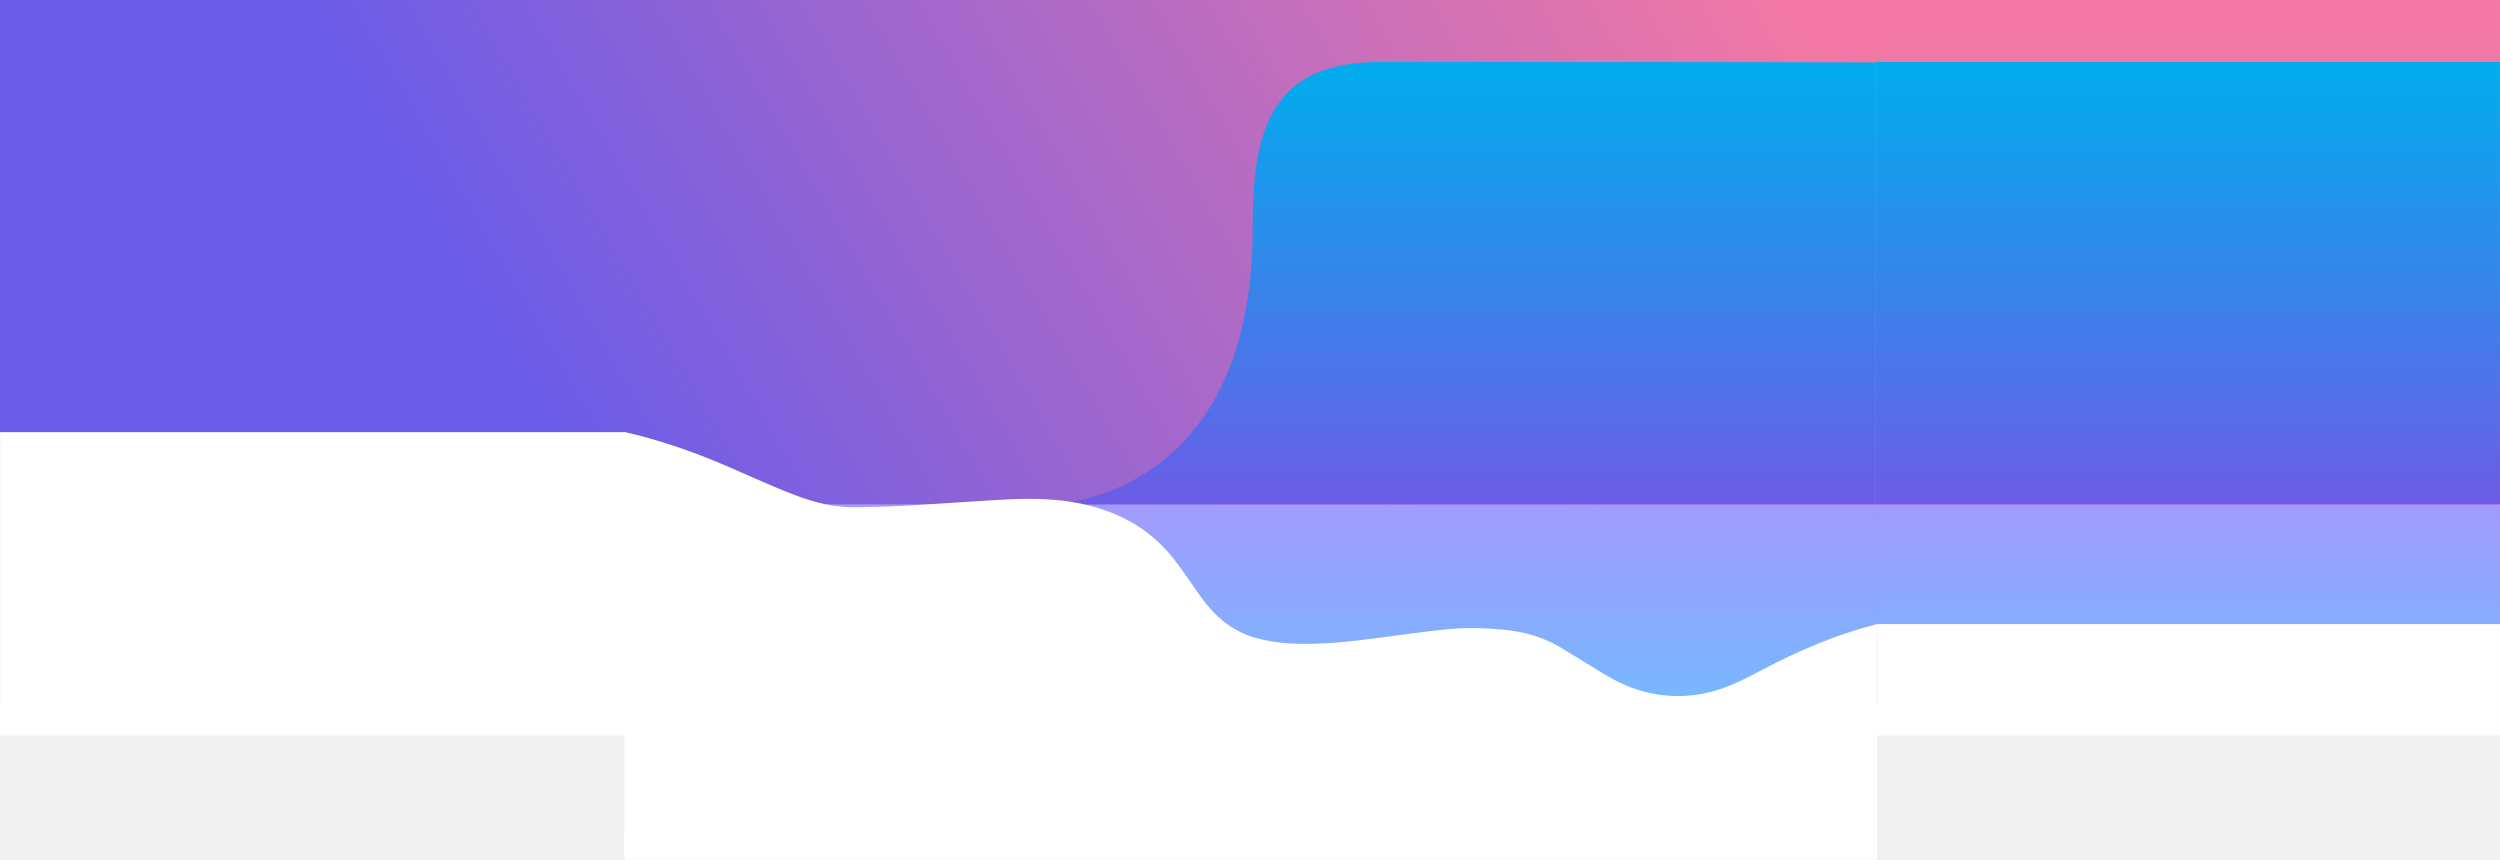
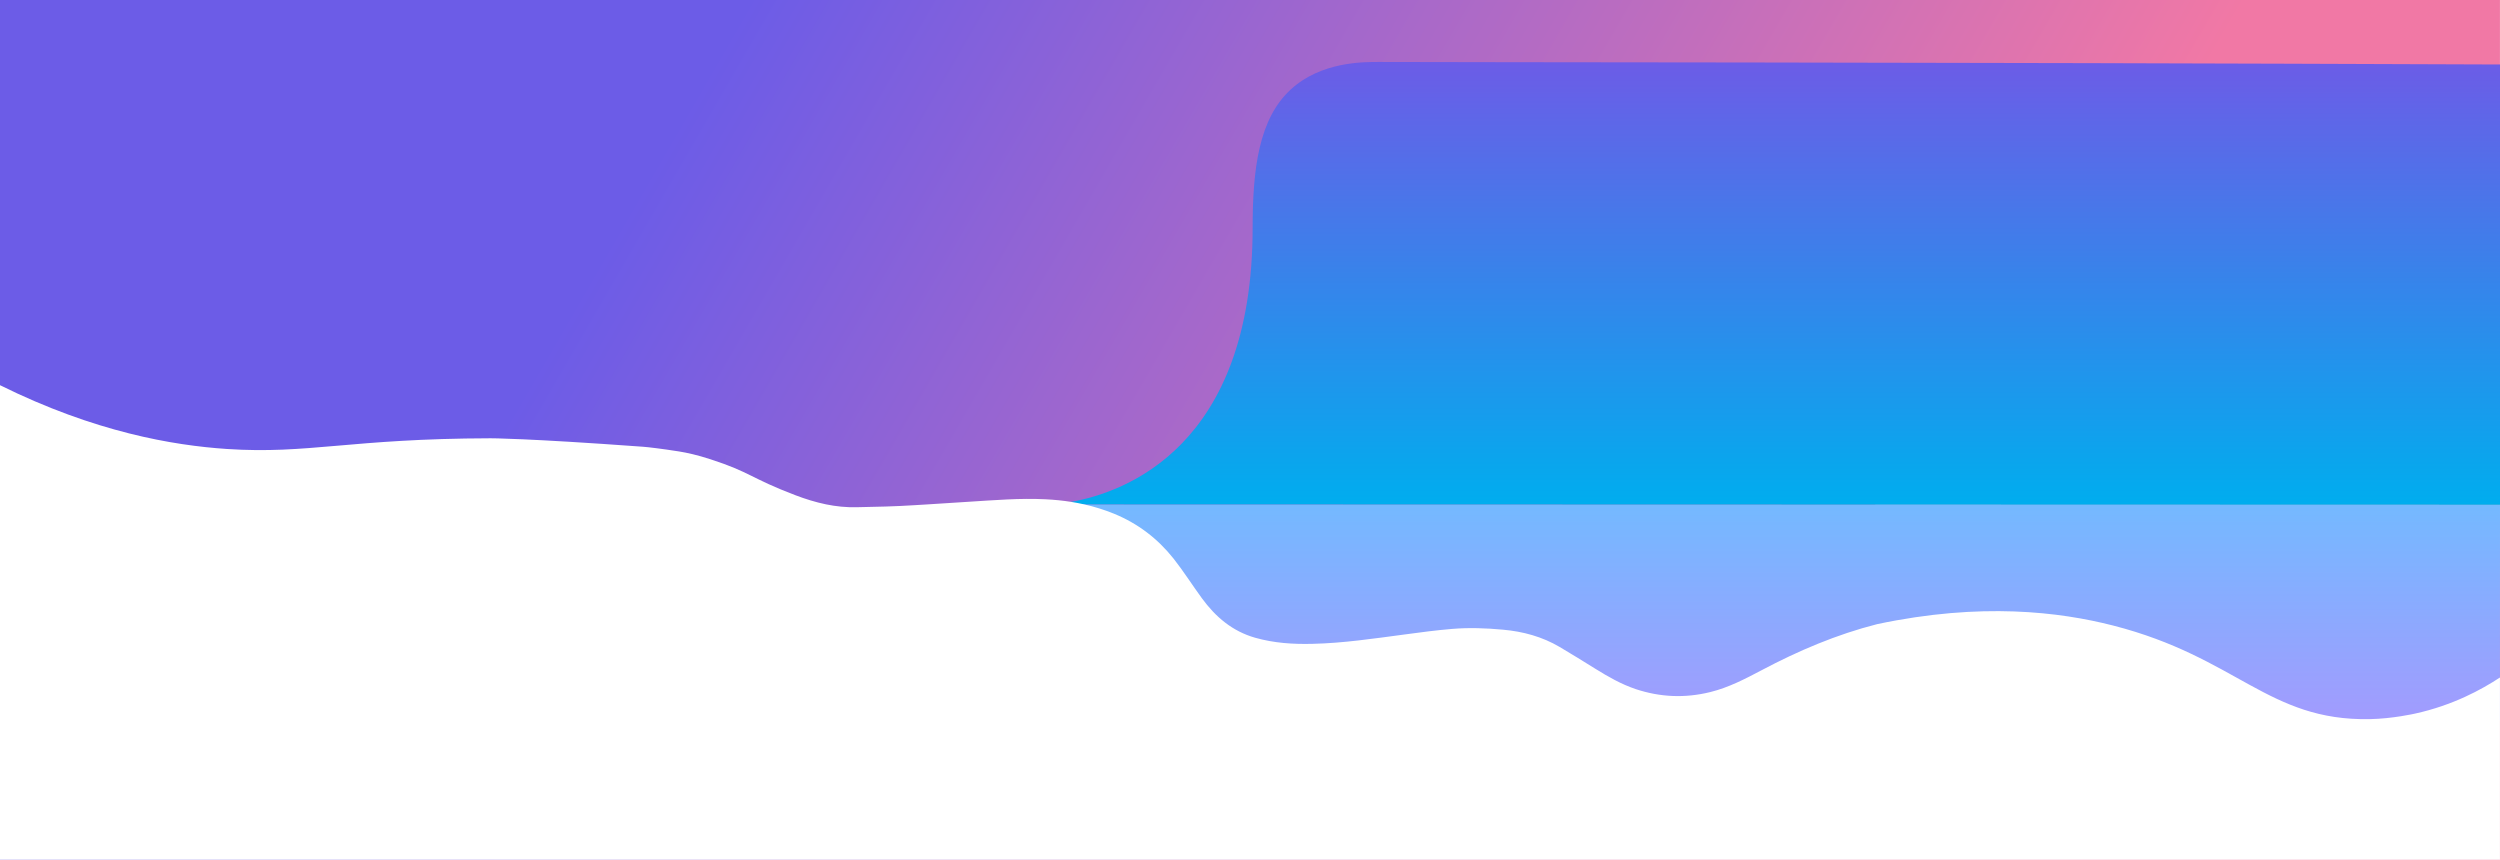
- <svg xmlns="http://www.w3.org/2000/svg" xmlns:xlink="http://www.w3.org/1999/xlink" viewBox="0 0 5120 1760.7">
-   <defs>
-     <style>.cls-1{fill:url(#linear-gradient);}.cls-2{fill:url(#linear-gradient-2);}.cls-3{fill:#fff;}.cls-4{fill:url(#linear-gradient-3);}.cls-5{fill:url(#linear-gradient-4);}.cls-6{fill:url(#linear-gradient-5);}</style>
-     <linearGradient id="linear-gradient" x1="328.23" y1="2008.51" x2="4791.77" y2="-568.51" gradientUnits="userSpaceOnUse">
-       <stop offset="0.25" stop-color="#6c5ce7" />
-       <stop offset="0.75" stop-color="#f178a5" />
-     </linearGradient>
-     <linearGradient id="linear-gradient-2" x1="4480.72" y1="1032.9" x2="4480.72" y2="1440" gradientUnits="userSpaceOnUse">
-       <stop offset="0" stop-color="#a29bfe" />
-       <stop offset="1" stop-color="#74b9ff" />
-     </linearGradient>
-     <linearGradient id="linear-gradient-3" x1="2561.51" y1="1032.9" x2="2561.51" y2="1458.95" xlink:href="#linear-gradient-2" />
-     <linearGradient id="linear-gradient-4" x1="2999.24" y1="126.94" x2="2999.24" y2="1032.9" gradientUnits="userSpaceOnUse">
-       <stop offset="0" stop-color="#00adee" />
-       <stop offset="1" stop-color="#6c5ce7" />
-     </linearGradient>
-     <linearGradient id="linear-gradient-5" x1="4480.36" y1="126.94" x2="4480.36" y2="1032.9" xlink:href="#linear-gradient-4" />
-   </defs>
-   <g id="Layer_2" data-name="Layer 2">
-     <g id="Layer_3" data-name="Layer 3">
-       <g id="Layer_2-2" data-name="Layer 2">
-         <rect class="cls-1" width="5120" height="1440" />
-         <rect class="cls-2" x="3841.51" y="1032.9" width="1278.41" height="407.1" />
-         <rect class="cls-3" x="0.08" y="885.04" width="1280" height="621.24" />
-         <rect class="cls-3" x="3844.41" y="1278.11" width="1275.51" height="228.16" />
-       </g>
-       <polyline id="reflection" class="cls-4" points="1281.51 1032.9 3841.51 1032.9 3841.51 1458.95 1281.51 1458.95" />
-       <path id="blue" class="cls-5" d="M2147.28,1032.9s418.16,0,418.16-566.7c0-192,32.23-339.26,260-339.26,1201.43,0,1015.33,1.23,1015.33,1.23V1032.9" />
-       <path class="cls-3" d="M3844.41,1278.11c-83.23,21.17-161.5,54.53-237.2,94.63-33.68,17.8-67.52,35.44-104.89,44.59q-77.24,19-152.53-6.1c-29.67-9.94-56.61-25.34-83.07-41.86-24.06-15.08-48.28-30-72.66-44.43-35.76-21.17-74.9-31.75-116-35.44-34.64-3.21-69.28-4.49-104.08-1.6-32.56,2.72-65,7-97.36,11.38-62.87,8.34-125.58,17.81-188.93,19.25-39.61,1-78.91-1.6-117.24-12.51-46.51-13.15-81.15-42.5-109.22-81-19.56-26.79-37.37-55-57.9-81-32.71-41.22-73.13-71.85-121.73-91.9-45.22-18.6-92.22-27.26-140.81-29.67-52.45-2.56-104.57,1.93-156.86,5.13q-55.34,3.62-110.82,7.06c-39.62,2.57-79.39,3.37-119,4.17-43.78,1-85.16-9.3-125.58-24.7-58.86-22.29-115.47-50.2-173.85-73.61-56.62-22.78-114.19-41.54-173.37-55.34a8.09,8.09,0,0,0-2.73-.16c0,231,0,638.33-.16,869.28,0,4.81.64,6.41,6.09,6.41q1277-.24,2553.94,0c5.29,0,6.1-1.28,6.1-6.25C3844.41,1654.37,3844.41,1378,3844.41,1278.11Z" />
-       <rect class="cls-6" x="3840.79" y="126.94" width="1279.13" height="905.96" />
-     </g>
-   </g>
+ <svg xmlns="http://www.w3.org/2000/svg" version="1.1" id="Layer_1" x="0px" y="0px" viewBox="0 0 5120 1760.7" style="enable-background:new 0 0 5120 1760.7;" xml:space="preserve">
+   <style type="text/css">
+ 	.st0{fill:url(#SVGID_1_);}
+ 	.st1{fill:url(#SVGID_2_);}
+ 	.st2{fill:url(#SVGID_3_);}
+ 	.st3{fill:#FFFFFF;}
+ </style>
+   <linearGradient id="SVGID_1_" gradientUnits="userSpaceOnUse" x1="258.634" y1="-448.345" x2="4861.043" y2="2208.851">
+     <stop offset="0.25" style="stop-color:#6C5CE7" />
+     <stop offset="0.75" style="stop-color:#F178A5" />
+   </linearGradient>
+   <path class="st0" d="M-0.2-0.1v1760.7h5120c0-95.2,0-190.3,0-285.5v-87.6c0-117.9,0-235.8,0-353.7c0-344.6,0.1-689.2,0.1-1033.8  C3413.3,0,1706.6-0.1-0.2-0.1z M3840.6,1033.7v-0.9h1279.2v0.9H3840.6z" />
+   <linearGradient id="SVGID_2_" gradientUnits="userSpaceOnUse" x1="3653.918" y1="1475.13" x2="3653.918" y2="1032.865">
+     <stop offset="0" style="stop-color:#A29BFE" />
+     <stop offset="1" style="stop-color:#74B9FF" />
+   </linearGradient>
+   <path class="st1" d="M5120,1033.8c0,117.9,0,235.8-0.1,353.7c0,29.2,0,58.4,0,87.7H2187.8v-442.2c652.2,0,1304.4-0.1,1956.6,0  c131.5,0,469.8,0.1,914.6,0.8C5062.1,1033.7,5116.9,1033.8,5120,1033.8L5120,1033.8z" />
+   <linearGradient id="SVGID_3_" gradientUnits="userSpaceOnUse" x1="3633.645" y1="1033.77" x2="3633.645" y2="126.921">
+     <stop offset="0" style="stop-color:#00ADEE" />
+     <stop offset="1" style="stop-color:#6C5CE7" />
+   </linearGradient>
+   <path class="st2" d="M5120,1033.8c-990.9-0.3-1981.8-0.6-2972.7-0.9c0,0,18,0,46.5-5.1c109-19.3,371.6-112.5,371.6-561.6  c0-120.3,12.7-223,78.1-283c62.3-57.1,148.6-56.4,181.9-56.3c196.2,0.9,1076.7,0.2,2294.6,5.2C5120,432.7,5120,733.2,5120,1033.8z" />
+   <path class="st3" d="M5119.9,1387.5c0,29.2,0,58.4,0,87.7h0c0,95.2,0,190.3,0,285.5H0c0-0.1-0.1-0.1-0.1-0.2V788.8  c194.5,96.4,355.4,123.4,464.7,130.7c166.8,11.1,252.3-21.2,540-21.9c0,0,71.9-0.2,311.8,17.3c10.9,0.8,38.3,4,73.8,9.6  c17,2.7,37.7,7.3,64.6,16c82.7,26.8,82.4,38.8,173.9,73.6c20.7,7.9,41.6,14.4,62.9,18.8c20.4,4.2,41.3,6.4,62.7,5.9  c39.6-0.8,79.4-1.6,119-4.2c9.3-0.6,18.6-1.2,27.9-1.7c27.7-1.7,55.3-3.5,82.9-5.3c52.3-3.2,104.4-7.7,156.9-5.1  c17.9,0.9,35.6,2.6,53,5.4c8.9,1.4,17.8,3.1,26.5,5.1c20.8,4.7,41.2,11,61.3,19.2c48.6,20,89,50.7,121.7,91.9  c20.5,26,38.3,54.2,57.9,81c28.1,38.5,62.7,67.8,109.2,81c38.3,10.9,77.6,13.5,117.2,12.5c63.4-1.4,126.1-10.9,188.9-19.2  c32.4-4.4,64.8-8.7,97.4-11.4c34.8-2.9,69.4-1.6,104.1,1.6c41.1,3.7,80.2,14.3,116,35.4c24.4,14.4,48.6,29.4,72.7,44.4  c26.5,16.5,53.4,31.9,83.1,41.9c50.2,16.7,101,18.8,152.5,6.1c37.4-9.2,71.2-26.8,104.9-44.6c75.7-40.1,154-73.5,237.2-94.6  c212.9-45.1,373.6-25.1,483.1,2.9c254,65.1,317.2,195.4,525.1,191.7c47.3-0.8,93-11.3,93-11.3  C5023.5,1444.5,5082.4,1412.2,5119.9,1387.5z" />
</svg>
